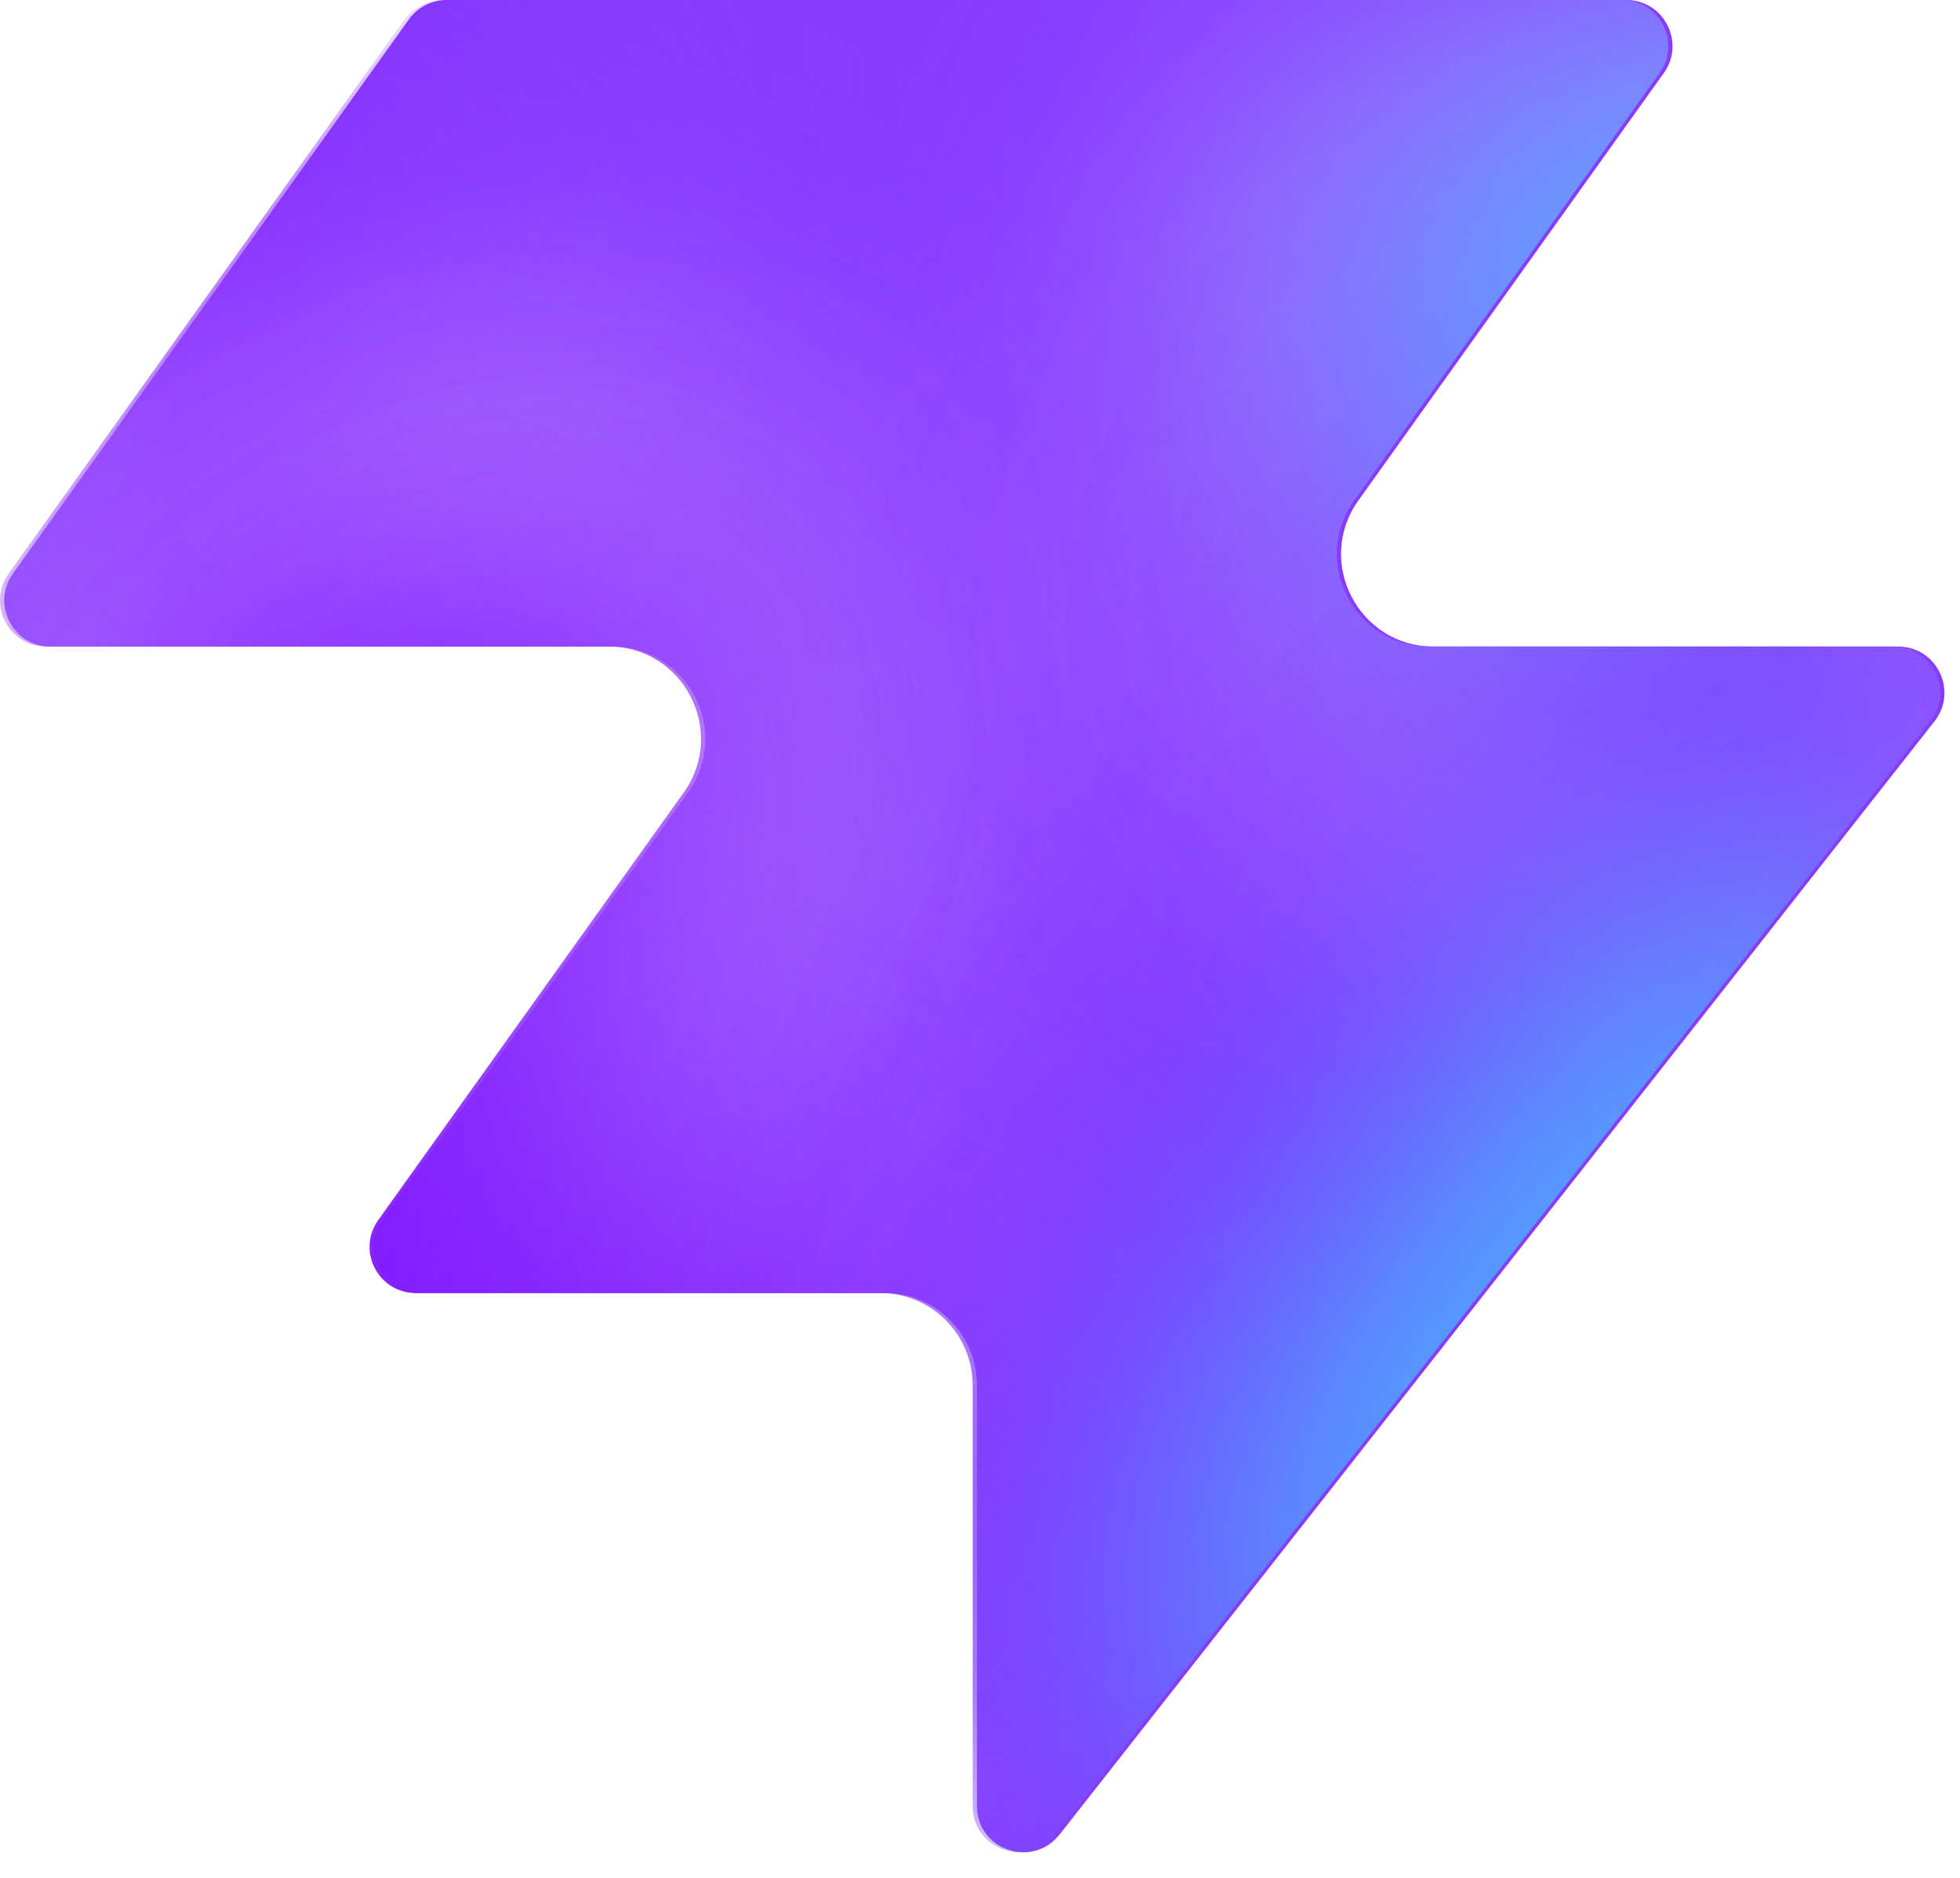
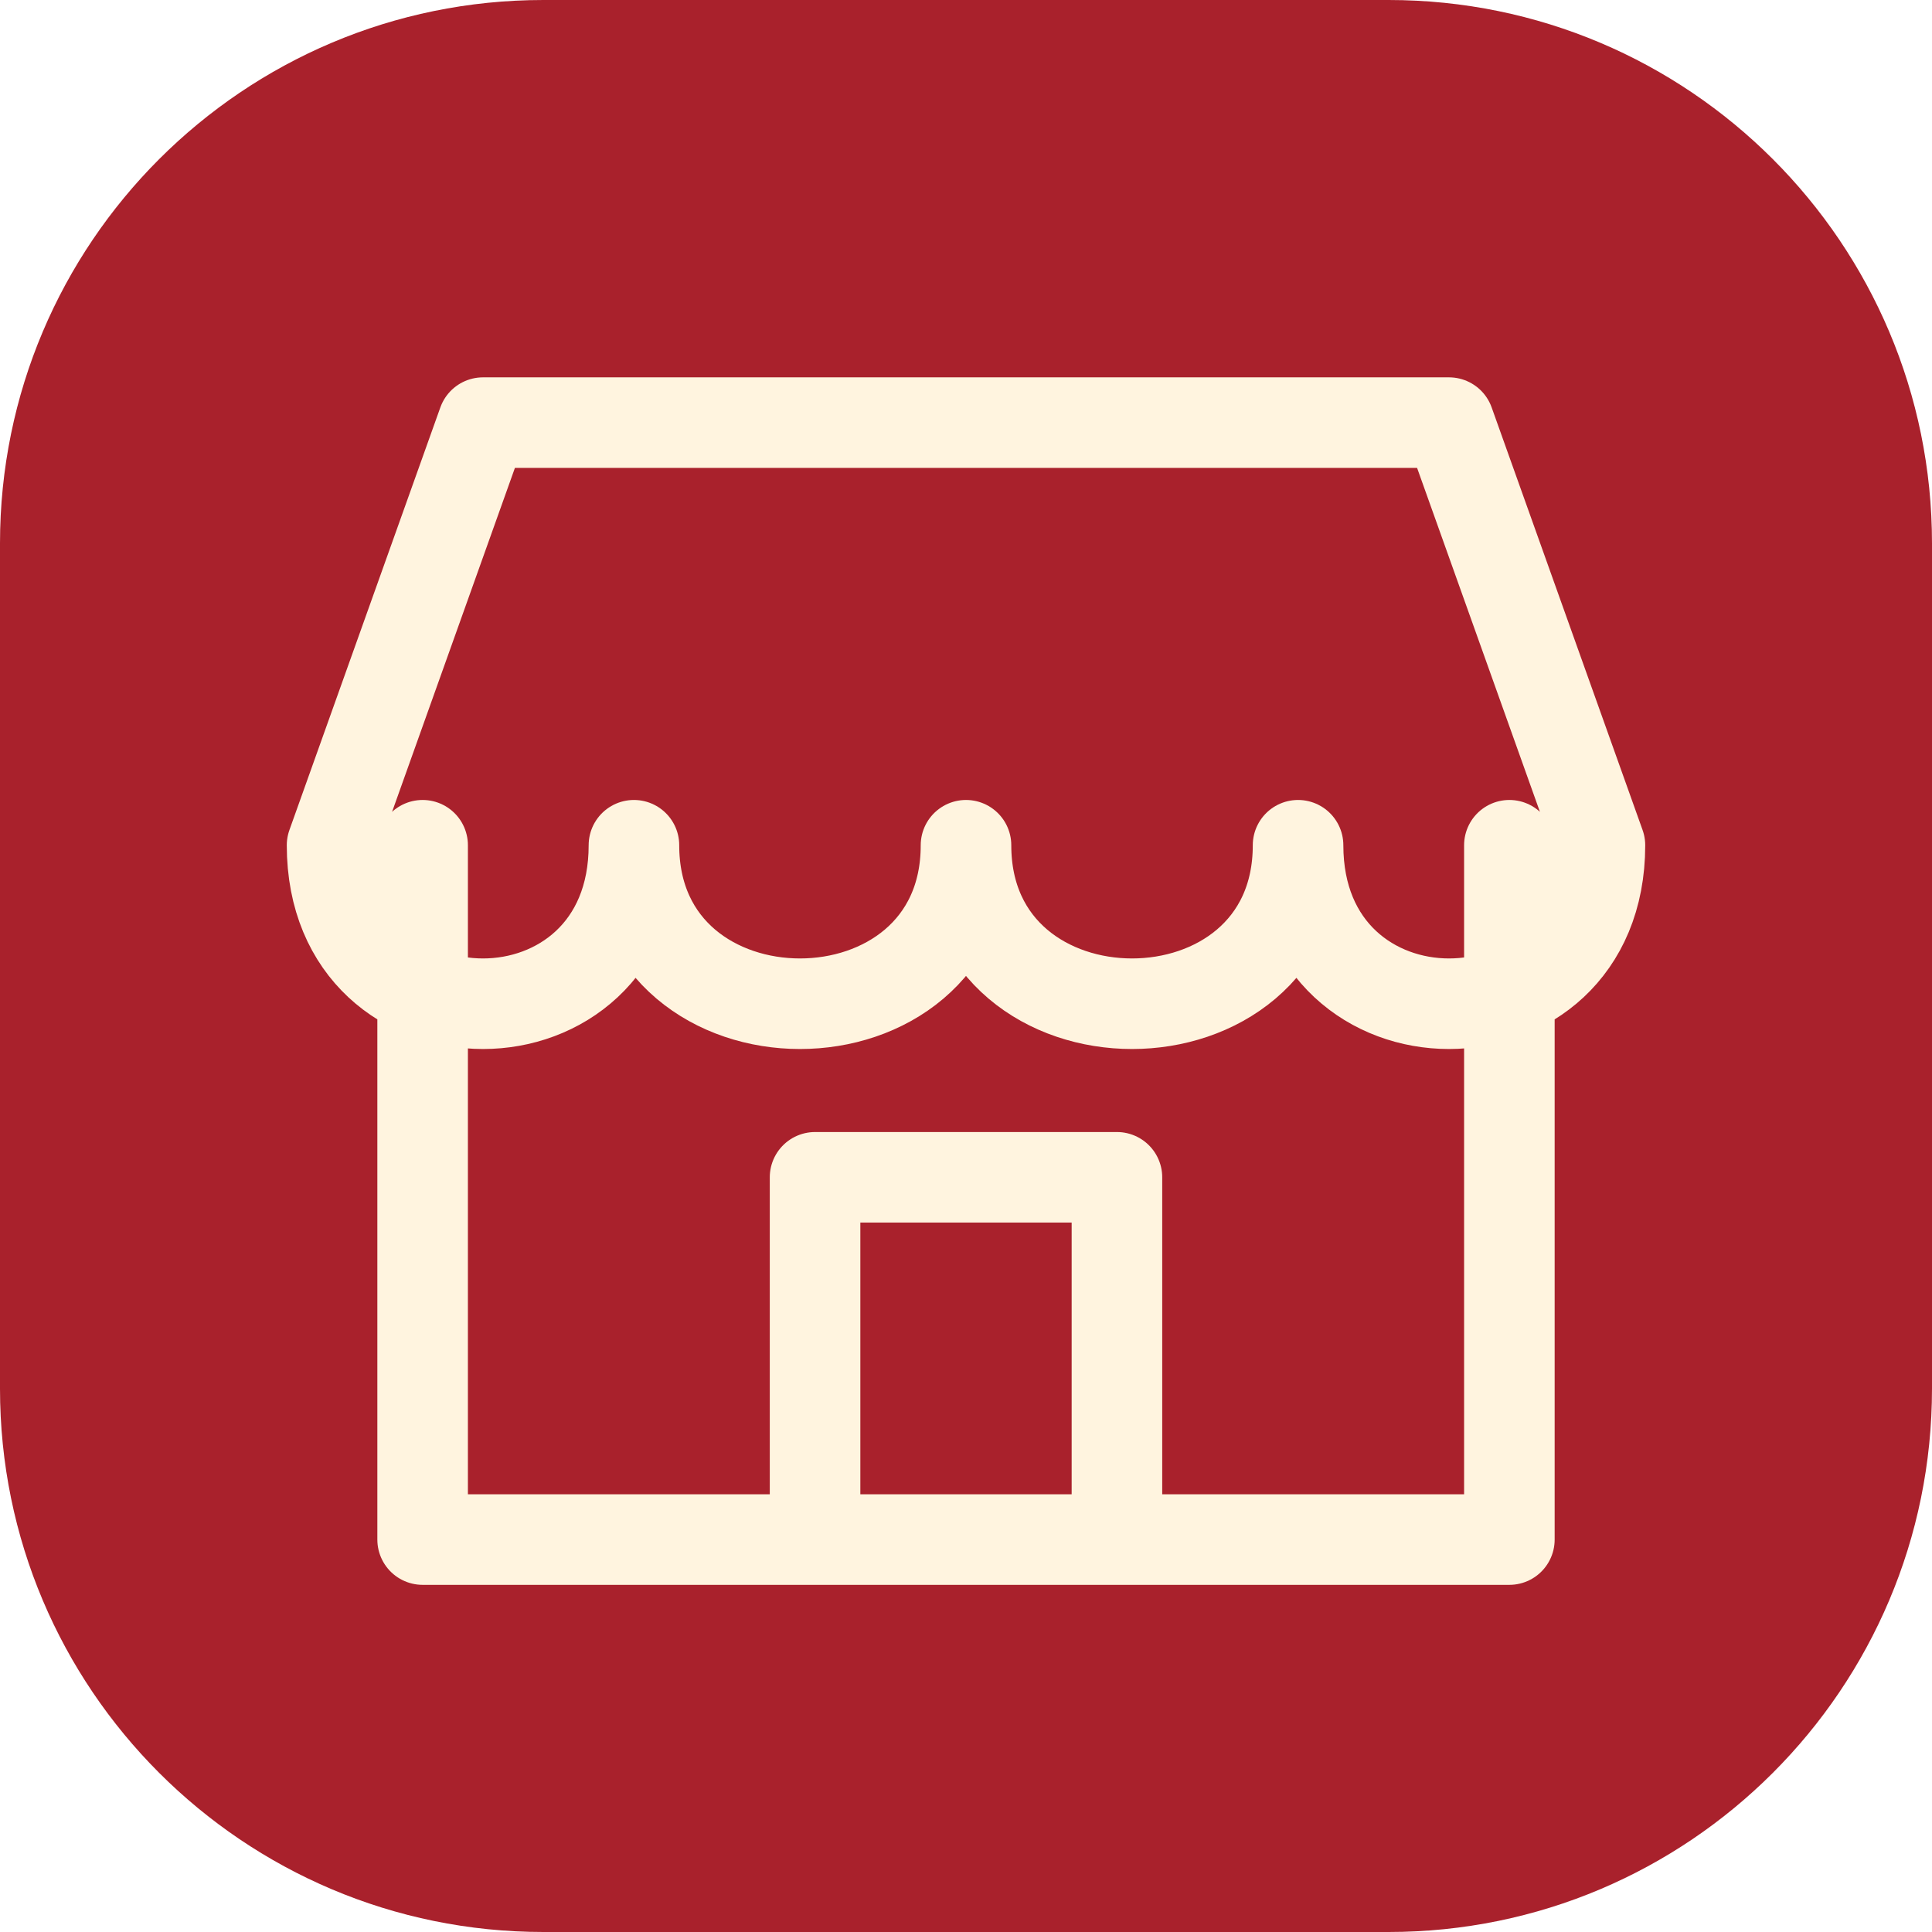
- <svg xmlns="http://www.w3.org/2000/svg" width="48" height="46" fill="none" viewBox="0 0 48 46">
-   <path fill="#863bff" d="M25.946 44.938c-.664.845-2.021.375-2.021-.698V33.937a2.26 2.26 0 0 0-2.262-2.262H10.287c-.92 0-1.456-1.04-.92-1.788l7.48-10.471c1.07-1.497 0-3.578-1.842-3.578H1.237c-.92 0-1.456-1.04-.92-1.788L10.013.474c.214-.297.556-.474.92-.474h28.894c.92 0 1.456 1.04.92 1.788l-7.48 10.471c-1.07 1.498 0 3.579 1.842 3.579h11.377c.943 0 1.473 1.088.89 1.83L25.947 44.94z" style="fill:#863bff;fill:color(display-p3 .525 .23 1);fill-opacity:1" />
-   <mask id="a" width="48" height="46" x="0" y="0" maskUnits="userSpaceOnUse" style="mask-type:alpha">
-     <path fill="#000" d="M25.842 44.938c-.664.844-2.021.375-2.021-.698V33.937a2.26 2.26 0 0 0-2.262-2.262H10.183c-.92 0-1.456-1.04-.92-1.788l7.48-10.471c1.07-1.498 0-3.579-1.842-3.579H1.133c-.92 0-1.456-1.04-.92-1.787L9.91.473c.214-.297.556-.474.92-.474h28.894c.92 0 1.456 1.04.92 1.788l-7.48 10.471c-1.07 1.498 0 3.578 1.842 3.578h11.377c.943 0 1.473 1.088.89 1.832L25.843 44.94z" style="fill:#000;fill-opacity:1" />
-   </mask>
-   <g mask="url(#a)">
-     <g filter="url(#b)">
-       <ellipse cx="5.508" cy="14.704" fill="#ede6ff" rx="5.508" ry="14.704" style="fill:#ede6ff;fill:color(display-p3 .927 .903 1);fill-opacity:1" transform="matrix(.00324 1 1 -.00324 -4.47 31.516)" />
-     </g>
-     <g filter="url(#c)">
-       <ellipse cx="10.399" cy="29.851" fill="#ede6ff" rx="10.399" ry="29.851" style="fill:#ede6ff;fill:color(display-p3 .927 .903 1);fill-opacity:1" transform="matrix(.00324 1 1 -.00324 -39.328 7.883)" />
-     </g>
-     <g filter="url(#d)">
-       <ellipse cx="5.508" cy="30.487" fill="#7e14ff" rx="5.508" ry="30.487" style="fill:#7e14ff;fill:color(display-p3 .492 .077 1);fill-opacity:1" transform="rotate(89.814 -25.913 -14.639)scale(1 -1)" />
-     </g>
-     <g filter="url(#e)">
-       <ellipse cx="5.508" cy="30.599" fill="#7e14ff" rx="5.508" ry="30.599" style="fill:#7e14ff;fill:color(display-p3 .492 .077 1);fill-opacity:1" transform="rotate(89.814 -32.644 -3.334)scale(1 -1)" />
-     </g>
-     <g filter="url(#f)">
-       <ellipse cx="5.508" cy="30.599" fill="#7e14ff" rx="5.508" ry="30.599" style="fill:#7e14ff;fill:color(display-p3 .492 .077 1);fill-opacity:1" transform="matrix(.00324 1 1 -.00324 -34.34 30.47)" />
-     </g>
-     <g filter="url(#g)">
-       <ellipse cx="14.072" cy="22.078" fill="#ede6ff" rx="14.072" ry="22.078" style="fill:#ede6ff;fill:color(display-p3 .927 .903 1);fill-opacity:1" transform="rotate(93.35 24.506 48.493)scale(-1 1)" />
-     </g>
-     <g filter="url(#h)">
-       <ellipse cx="3.47" cy="21.501" fill="#7e14ff" rx="3.47" ry="21.501" style="fill:#7e14ff;fill:color(display-p3 .492 .077 1);fill-opacity:1" transform="rotate(89.009 28.708 47.59)scale(-1 1)" />
-     </g>
-     <g filter="url(#i)">
-       <ellipse cx="3.47" cy="21.501" fill="#7e14ff" rx="3.47" ry="21.501" style="fill:#7e14ff;fill:color(display-p3 .492 .077 1);fill-opacity:1" transform="rotate(89.009 28.708 47.59)scale(-1 1)" />
-     </g>
-     <g filter="url(#j)">
-       <ellipse cx=".387" cy="8.972" fill="#7e14ff" rx="4.407" ry="29.108" style="fill:#7e14ff;fill:color(display-p3 .492 .077 1);fill-opacity:1" transform="rotate(39.51 .387 8.972)" />
-     </g>
-     <g filter="url(#k)">
-       <ellipse cx="47.523" cy="-6.092" fill="#7e14ff" rx="4.407" ry="29.108" style="fill:#7e14ff;fill:color(display-p3 .492 .077 1);fill-opacity:1" transform="rotate(37.892 47.523 -6.092)" />
-     </g>
-     <g filter="url(#l)">
-       <ellipse cx="41.412" cy="6.333" fill="#47bfff" rx="5.971" ry="9.665" style="fill:#47bfff;fill:color(display-p3 .28 .748 1);fill-opacity:1" transform="rotate(37.892 41.412 6.333)" />
-     </g>
-     <g filter="url(#m)">
-       <ellipse cx="-1.879" cy="38.332" fill="#7e14ff" rx="4.407" ry="29.108" style="fill:#7e14ff;fill:color(display-p3 .492 .077 1);fill-opacity:1" transform="rotate(37.892 -1.88 38.332)" />
-     </g>
-     <g filter="url(#n)">
-       <ellipse cx="-1.879" cy="38.332" fill="#7e14ff" rx="4.407" ry="29.108" style="fill:#7e14ff;fill:color(display-p3 .492 .077 1);fill-opacity:1" transform="rotate(37.892 -1.88 38.332)" />
-     </g>
-     <g filter="url(#o)">
-       <ellipse cx="35.651" cy="29.907" fill="#7e14ff" rx="4.407" ry="29.108" style="fill:#7e14ff;fill:color(display-p3 .492 .077 1);fill-opacity:1" transform="rotate(37.892 35.651 29.907)" />
-     </g>
-     <g filter="url(#p)">
-       <ellipse cx="38.418" cy="32.4" fill="#47bfff" rx="5.971" ry="15.297" style="fill:#47bfff;fill:color(display-p3 .28 .748 1);fill-opacity:1" transform="rotate(37.892 38.418 32.4)" />
-     </g>
+ <svg xmlns="http://www.w3.org/2000/svg" viewBox="0 0 64 64">
+   <rect width="64" height="64" rx="18" fill="#a9212c" />
+   <g fill="none" stroke="#fff4df" stroke-linecap="round" stroke-linejoin="round" stroke-width="3">
+     <path d="M14 28v23h36V28M11 28l5-14h32l5 14M11 28c0 7 10 7 10 0 0 7 11 7 11 0 0 7 11 7 11 0 0 7 10 7 10 0M27 51V39h10v12" />
  </g>
-   <defs>
-     <filter id="b" width="60.045" height="41.654" x="-19.77" y="16.149" color-interpolation-filters="sRGB" filterUnits="userSpaceOnUse">
-       <feFlood flood-opacity="0" result="BackgroundImageFix" />
-       <feBlend in="SourceGraphic" in2="BackgroundImageFix" result="shape" />
-       <feGaussianBlur result="effect1_foregroundBlur_2002_17158" stdDeviation="7.659" />
-     </filter>
-     <filter id="c" width="90.34" height="51.437" x="-54.613" y="-7.533" color-interpolation-filters="sRGB" filterUnits="userSpaceOnUse">
-       <feFlood flood-opacity="0" result="BackgroundImageFix" />
-       <feBlend in="SourceGraphic" in2="BackgroundImageFix" result="shape" />
-       <feGaussianBlur result="effect1_foregroundBlur_2002_17158" stdDeviation="7.659" />
-     </filter>
-     <filter id="d" width="79.355" height="29.4" x="-49.64" y="2.03" color-interpolation-filters="sRGB" filterUnits="userSpaceOnUse">
-       <feFlood flood-opacity="0" result="BackgroundImageFix" />
-       <feBlend in="SourceGraphic" in2="BackgroundImageFix" result="shape" />
-       <feGaussianBlur result="effect1_foregroundBlur_2002_17158" stdDeviation="4.596" />
-     </filter>
-     <filter id="e" width="79.579" height="29.4" x="-45.045" y="20.029" color-interpolation-filters="sRGB" filterUnits="userSpaceOnUse">
-       <feFlood flood-opacity="0" result="BackgroundImageFix" />
-       <feBlend in="SourceGraphic" in2="BackgroundImageFix" result="shape" />
-       <feGaussianBlur result="effect1_foregroundBlur_2002_17158" stdDeviation="4.596" />
-     </filter>
-     <filter id="f" width="79.579" height="29.4" x="-43.513" y="21.178" color-interpolation-filters="sRGB" filterUnits="userSpaceOnUse">
-       <feFlood flood-opacity="0" result="BackgroundImageFix" />
-       <feBlend in="SourceGraphic" in2="BackgroundImageFix" result="shape" />
-       <feGaussianBlur result="effect1_foregroundBlur_2002_17158" stdDeviation="4.596" />
-     </filter>
-     <filter id="g" width="74.749" height="58.852" x="15.756" y="-17.901" color-interpolation-filters="sRGB" filterUnits="userSpaceOnUse">
-       <feFlood flood-opacity="0" result="BackgroundImageFix" />
-       <feBlend in="SourceGraphic" in2="BackgroundImageFix" result="shape" />
-       <feGaussianBlur result="effect1_foregroundBlur_2002_17158" stdDeviation="7.659" />
-     </filter>
-     <filter id="h" width="61.377" height="25.362" x="23.548" y="2.284" color-interpolation-filters="sRGB" filterUnits="userSpaceOnUse">
-       <feFlood flood-opacity="0" result="BackgroundImageFix" />
-       <feBlend in="SourceGraphic" in2="BackgroundImageFix" result="shape" />
-       <feGaussianBlur result="effect1_foregroundBlur_2002_17158" stdDeviation="4.596" />
-     </filter>
-     <filter id="i" width="61.377" height="25.362" x="23.548" y="2.284" color-interpolation-filters="sRGB" filterUnits="userSpaceOnUse">
-       <feFlood flood-opacity="0" result="BackgroundImageFix" />
-       <feBlend in="SourceGraphic" in2="BackgroundImageFix" result="shape" />
-       <feGaussianBlur result="effect1_foregroundBlur_2002_17158" stdDeviation="4.596" />
-     </filter>
-     <filter id="j" width="56.045" height="63.649" x="-27.636" y="-22.853" color-interpolation-filters="sRGB" filterUnits="userSpaceOnUse">
-       <feFlood flood-opacity="0" result="BackgroundImageFix" />
-       <feBlend in="SourceGraphic" in2="BackgroundImageFix" result="shape" />
-       <feGaussianBlur result="effect1_foregroundBlur_2002_17158" stdDeviation="4.596" />
-     </filter>
-     <filter id="k" width="54.814" height="64.646" x="20.116" y="-38.415" color-interpolation-filters="sRGB" filterUnits="userSpaceOnUse">
-       <feFlood flood-opacity="0" result="BackgroundImageFix" />
-       <feBlend in="SourceGraphic" in2="BackgroundImageFix" result="shape" />
-       <feGaussianBlur result="effect1_foregroundBlur_2002_17158" stdDeviation="4.596" />
-     </filter>
-     <filter id="l" width="33.541" height="35.313" x="24.641" y="-11.323" color-interpolation-filters="sRGB" filterUnits="userSpaceOnUse">
-       <feFlood flood-opacity="0" result="BackgroundImageFix" />
-       <feBlend in="SourceGraphic" in2="BackgroundImageFix" result="shape" />
-       <feGaussianBlur result="effect1_foregroundBlur_2002_17158" stdDeviation="4.596" />
-     </filter>
-     <filter id="m" width="54.814" height="64.646" x="-29.286" y="6.009" color-interpolation-filters="sRGB" filterUnits="userSpaceOnUse">
-       <feFlood flood-opacity="0" result="BackgroundImageFix" />
-       <feBlend in="SourceGraphic" in2="BackgroundImageFix" result="shape" />
-       <feGaussianBlur result="effect1_foregroundBlur_2002_17158" stdDeviation="4.596" />
-     </filter>
-     <filter id="n" width="54.814" height="64.646" x="-29.286" y="6.009" color-interpolation-filters="sRGB" filterUnits="userSpaceOnUse">
-       <feFlood flood-opacity="0" result="BackgroundImageFix" />
-       <feBlend in="SourceGraphic" in2="BackgroundImageFix" result="shape" />
-       <feGaussianBlur result="effect1_foregroundBlur_2002_17158" stdDeviation="4.596" />
-     </filter>
-     <filter id="o" width="54.814" height="64.646" x="8.244" y="-2.416" color-interpolation-filters="sRGB" filterUnits="userSpaceOnUse">
-       <feFlood flood-opacity="0" result="BackgroundImageFix" />
-       <feBlend in="SourceGraphic" in2="BackgroundImageFix" result="shape" />
-       <feGaussianBlur result="effect1_foregroundBlur_2002_17158" stdDeviation="4.596" />
-     </filter>
-     <filter id="p" width="39.409" height="43.623" x="18.713" y="10.588" color-interpolation-filters="sRGB" filterUnits="userSpaceOnUse">
-       <feFlood flood-opacity="0" result="BackgroundImageFix" />
-       <feBlend in="SourceGraphic" in2="BackgroundImageFix" result="shape" />
-       <feGaussianBlur result="effect1_foregroundBlur_2002_17158" stdDeviation="4.596" />
-     </filter>
-   </defs>
</svg>
